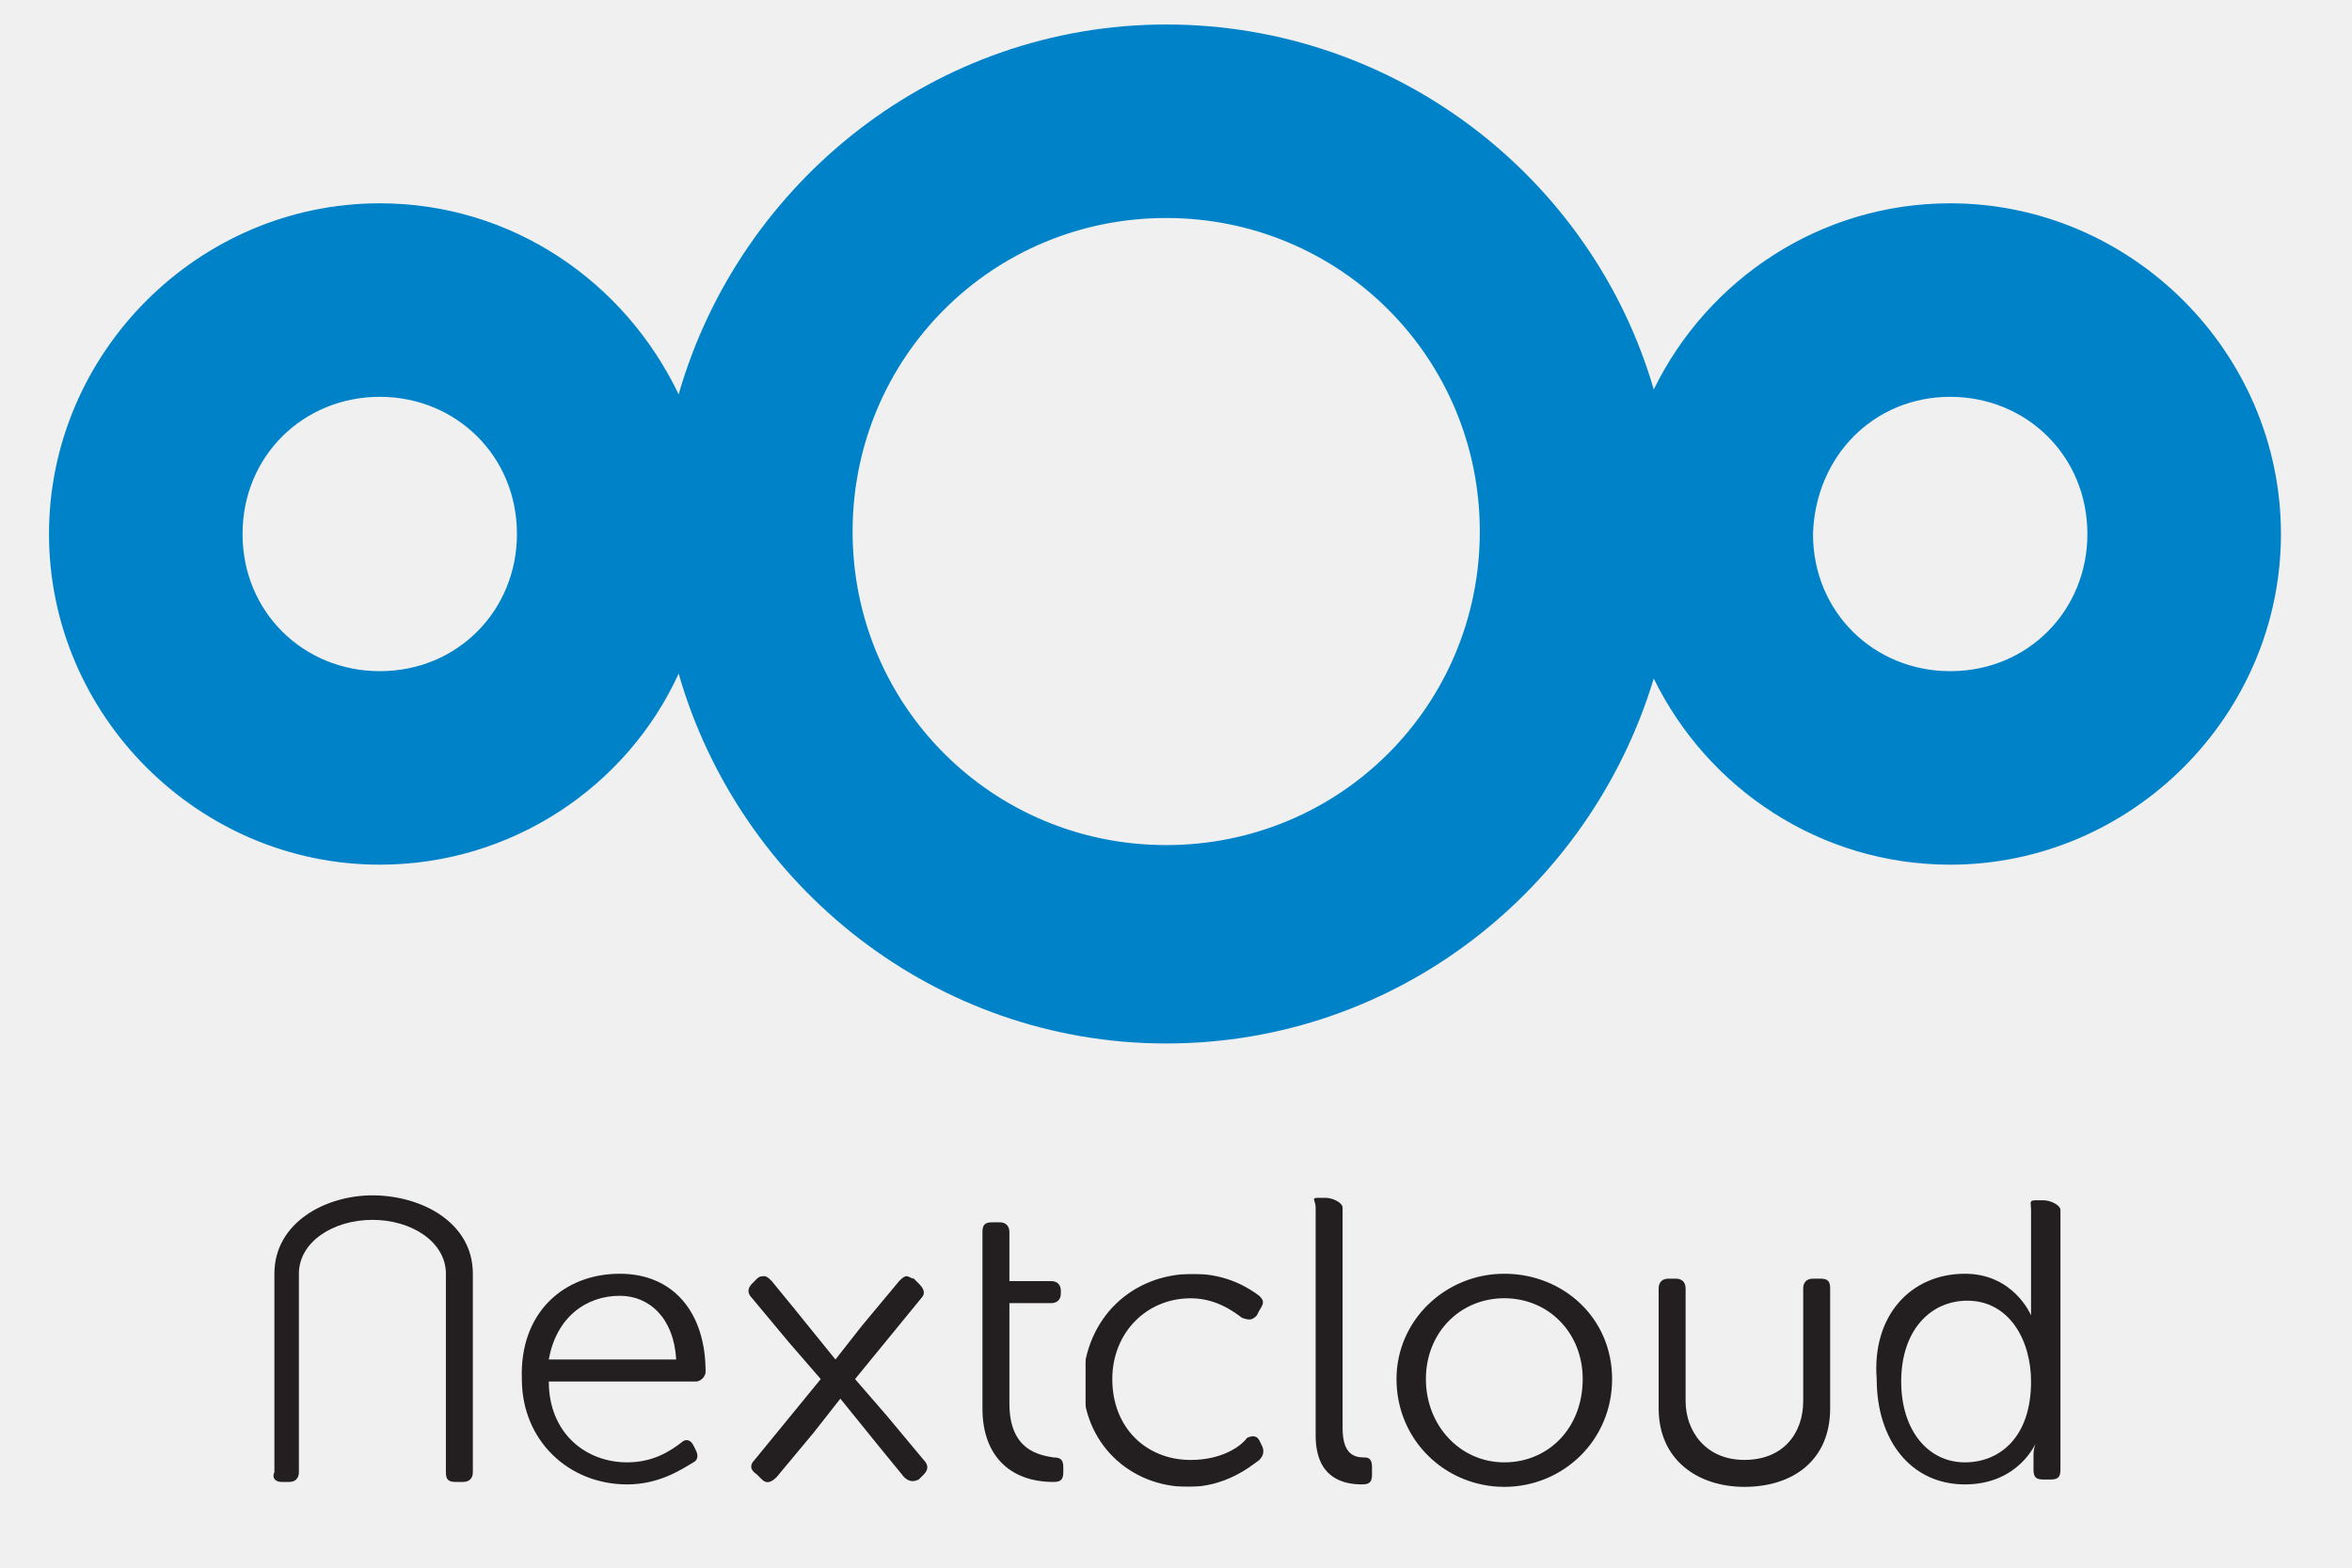
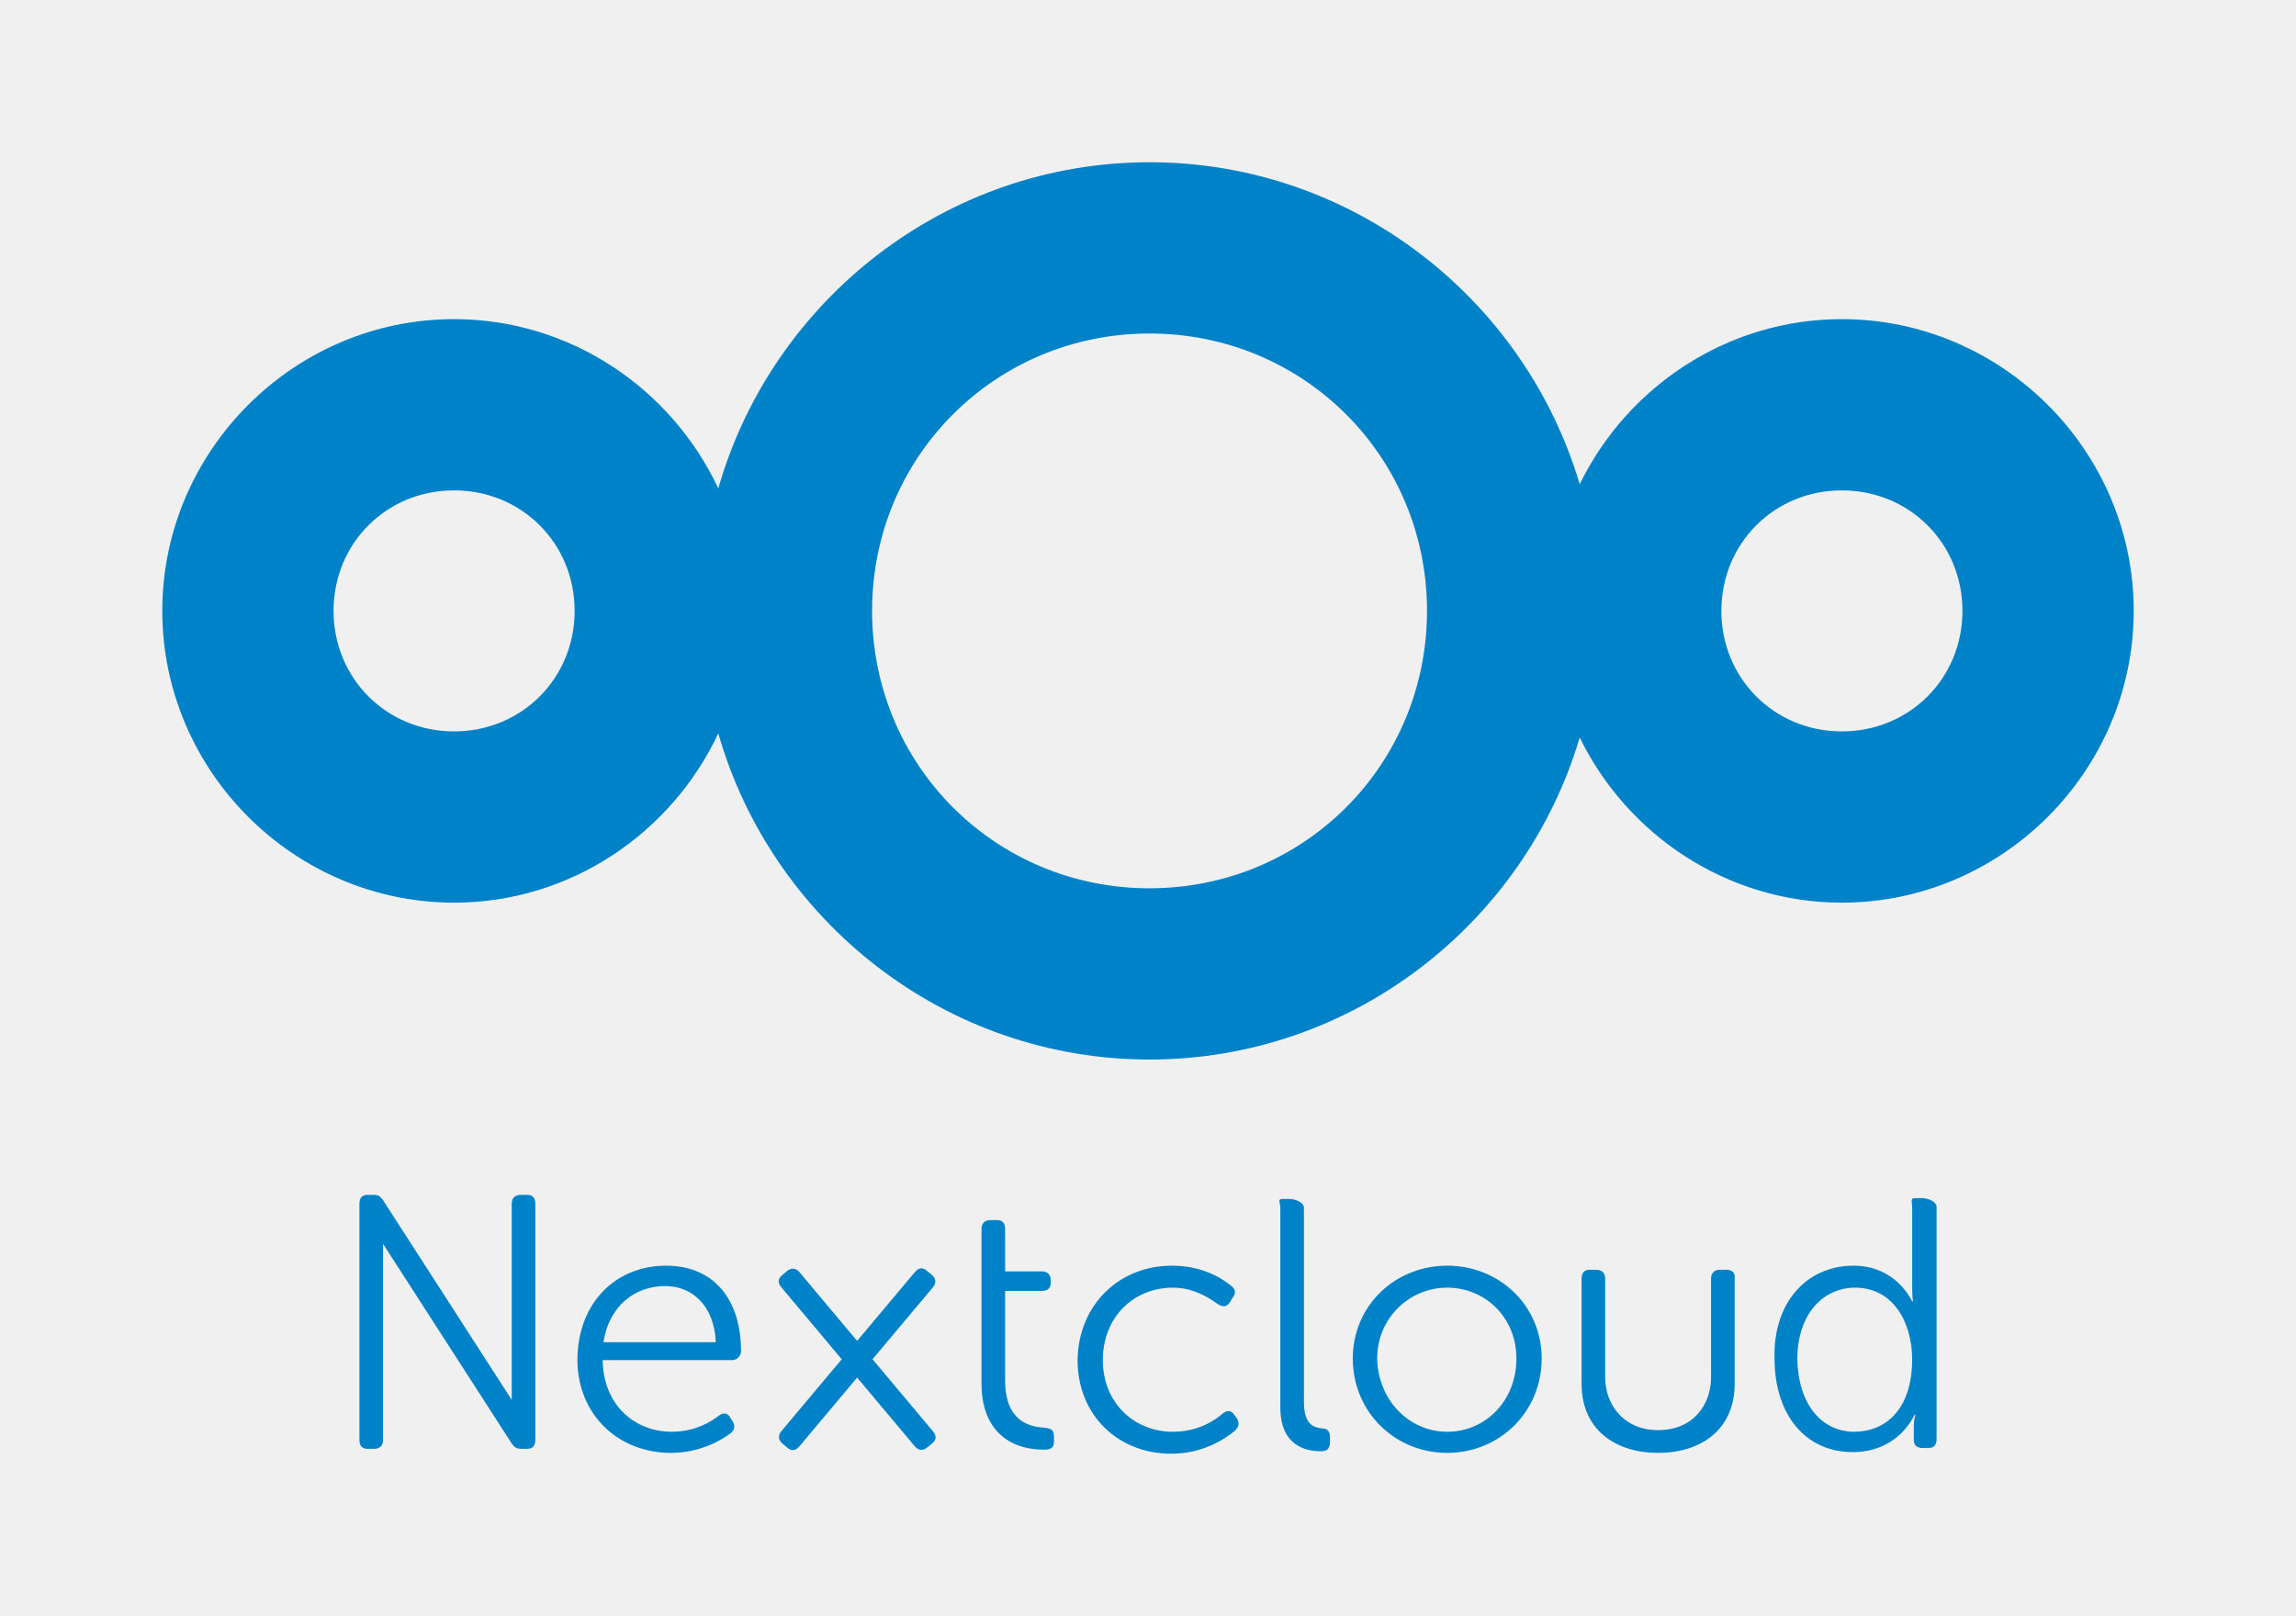
- <svg xmlns="http://www.w3.org/2000/svg" id="Layer_1" viewBox="-1231 689 96 64" enable-background="new -1231 689 96 64">
-   <style>.st0{fill:#0082c9}.st1{fill:#231f20}.st2{filter:url(#Adobe_OpacityMaskFilter)}.st3{fill:#fff}.st4{mask:url(#c_1_);fill:#231f20}</style>
-   <path class="st0" d="M-1153.4 704.2c3.1 0 5.6 2.4 5.6 5.6 0 3.1-2.4 5.6-5.6 5.6-3.1 0-5.6-2.4-5.6-5.6.1-3.2 2.5-5.6 5.6-5.6m-64.1 0c3.1 0 5.6 2.4 5.6 5.6 0 3.1-2.4 5.6-5.6 5.6-3.1 0-5.6-2.4-5.6-5.6 0-3.2 2.5-5.6 5.6-5.6m32.1-7.3c7.1 0 12.8 5.7 12.8 12.8 0 7.1-5.7 12.8-12.8 12.8s-12.8-5.7-12.8-12.8c0-7.1 5.7-12.8 12.8-12.8m0-7.9c-9.4 0-17.4 6.4-19.9 15.1-2.2-4.6-6.8-7.8-12.2-7.8-7.4 0-13.5 6.1-13.5 13.5s6.1 13.5 13.5 13.5c5.4 0 10.1-3.2 12.2-7.8 2.5 8.7 10.5 15.1 19.9 15.1 9.4 0 17.3-6.3 19.9-14.9 2.2 4.5 6.8 7.6 12.1 7.6 7.4 0 13.5-6.1 13.5-13.5s-6.1-13.5-13.5-13.5c-5.3 0-9.9 3.1-12.1 7.6-2.5-8.6-10.5-14.9-19.9-14.9" transform="translate(2 1)" />
-   <path class="st1" d="M-1205.4 743.5c-.1-1.7-1.1-2.6-2.3-2.6-1.4 0-2.6.9-2.9 2.6h5.2zm-2.3-3.5c2.2 0 3.5 1.6 3.5 4 0 .2-.2.4-.4.4h-6c0 2.1 1.5 3.3 3.2 3.3 1.1 0 1.8-.5 2.2-.8.2-.2.4-.1.5.1l.1.2c.1.2.1.4-.1.5-.5.3-1.4.9-2.7.9-2.4 0-4.3-1.8-4.3-4.3-.1-2.7 1.7-4.3 4-4.3zM-1192.9 741.2v-2.9c0-.3.1-.4.4-.4h.3c.3 0 .4.2.4.4v2h1.7c.3 0 .4.2.4.4v.1c0 .3-.2.4-.4.4h-1.7v4.1c0 1.9 1.2 2.1 1.8 2.2.3 0 .4.1.4.4v.2c0 .3-.1.4-.4.4-1.8 0-2.9-1.1-2.9-3v-4.3" transform="translate(2 1)" />
-   <g transform="translate(44 51.702)">
-     <defs>
-       <filter id="Adobe_OpacityMaskFilter" filterUnits="userSpaceOnUse" x="-1230.7" y="689.3" width="7.4" height="8.7">
-         <feColorMatrix values="1 0 0 0 0 0 1 0 0 0 0 0 1 0 0 0 0 0 1 0" />
-       </filter>
-     </defs>
-     <mask maskUnits="userSpaceOnUse" x="-1230.7" y="689.3" width="7.4" height="8.7" id="c_1_">
-       <g class="st2">
-         <path id="d_1_" class="st3" d="M-1230.7 698h7.4v-8.7h-7.4z" />
-       </g>
-     </mask>
-     <path class="st4" d="M-1226.3 689.3c1.4 0 2.3.6 2.7.9.2.2.2.3 0 .6l-.1.2c-.2.2-.3.2-.6.1-.4-.3-1.1-.8-2.1-.8-1.8 0-3.2 1.4-3.2 3.3 0 2 1.4 3.3 3.2 3.3 1.2 0 2-.5 2.3-.9.2-.1.4-.1.5.1l.1.2c.1.2.1.4-.1.6-.4.3-1.4 1.1-2.9 1.1-2.4 0-4.3-1.8-4.3-4.3.1-2.6 2-4.4 4.5-4.4" />
-   </g>
-   <path class="st1" d="M-1179.3 737.3c0-.3-.2-.4.1-.4h.3c.3 0 .7.2.7.4v9c0 1.1.5 1.2.9 1.2.2 0 .3.1.3.4v.3c0 .3-.1.4-.4.4-.7 0-1.9-.2-1.9-2v-9.3M-1171.6 747.7c1.8 0 3.2-1.4 3.2-3.4 0-1.9-1.4-3.3-3.2-3.3s-3.2 1.4-3.2 3.3 1.4 3.4 3.2 3.4m0-7.7c2.4 0 4.4 1.8 4.4 4.3s-2 4.4-4.4 4.4-4.4-1.9-4.4-4.4c0-2.4 2-4.3 4.4-4.3M-1152.8 747.7c1.4 0 2.7-1 2.7-3.3 0-1.7-.9-3.3-2.6-3.3-1.5 0-2.7 1.2-2.7 3.3 0 2 1.1 3.3 2.6 3.3zm0-7.7c2 0 2.7 1.7 2.7 1.7v-4.3c0-.3-.1-.4.2-.4h.3c.3 0 .7.2.7.4V748c0 .3-.1.4-.4.4h-.3c-.3 0-.4-.1-.4-.4v-.6c0-.3.1-.5.1-.5s-.7 1.7-2.9 1.7-3.6-1.8-3.6-4.3c-.2-2.6 1.4-4.3 3.6-4.3zM-1221.5 748.5h.3c.3 0 .4-.2.4-.4V740c0-1.3 1.4-2.2 3-2.2s3 .9 3 2.2v8.1c0 .3.1.4.4.4h.3c.3 0 .4-.2.4-.4V740c0-2.1-2.1-3.2-4.1-3.2-1.9 0-4 1.1-4 3.2v8.1c-.1.2 0 .4.3.4M-1158.7 740.2h-.3c-.3 0-.4.2-.4.4v4.6c0 1.3-.8 2.4-2.4 2.4-1.6 0-2.4-1.2-2.4-2.4v-4.6c0-.3-.2-.4-.4-.4h-.3c-.3 0-.4.2-.4.4v4.9c0 2.1 1.6 3.2 3.5 3.2 2 0 3.5-1.1 3.5-3.2v-4.9c0-.3-.1-.4-.4-.4zM-1196 740.1c-.1 0-.2.1-.3.2l-1.5 1.8-1.1 1.4-1.7-2.1-.9-1.1c-.1-.1-.2-.2-.3-.2-.1 0-.2 0-.3.1l-.2.2c-.2.2-.2.4 0 .6l1.5 1.8 1.3 1.5-1.8 2.2-.9 1.1c-.2.2-.2.4.1.6l.2.2c.2.2.4.1.6-.1l1.5-1.8 1.1-1.4 1.7 2.1.9 1.1c.2.2.4.2.6.1l.2-.2c.2-.2.2-.4 0-.6l-1.5-1.8-1.3-1.5 1.8-2.2.9-1.1c.2-.2.1-.4-.1-.6l-.2-.2c-.1 0-.2-.1-.3-.1z" transform="translate(2 1)" />
+ <svg xmlns="http://www.w3.org/2000/svg" version="1.1" id="Layer_1" x="0px" y="0px" viewBox="0 0 132.642 93.377" enable-background="new 0 0 196.6 72" xml:space="preserve" width="141.485" height="99.603">
+   <defs id="defs18">
+     <clipPath clipPathUnits="userSpaceOnUse" id="clipPath8812">
+       <circle id="circle8814" cx="95.669" cy="95.669" r="79.724" style="fill:#00080d;fill-opacity:1;stroke-width:1" />
+     </clipPath>
+   </defs>
+   <path id="path1052" d="m 66.408,9.375 c -11.805,0 -21.811,8.003 -24.912,18.847 -2.695,-5.752 -8.536,-9.781 -15.263,-9.781 -9.252,0 -16.857,7.605 -16.857,16.857 0,9.252 7.605,16.861 16.857,16.861 6.727,0 12.568,-4.032 15.263,-9.784 3.101,10.844 13.107,18.85 24.912,18.85 11.718,0 21.673,-7.885 24.853,-18.607 2.745,5.622 8.513,9.541 15.145,9.541 9.252,0 16.861,-7.609 16.861,-16.861 0,-9.252 -7.609,-16.857 -16.861,-16.857 -6.632,0 -12.4,3.917 -15.145,9.538 C 88.081,17.257 78.126,9.375 66.408,9.375 Z m 0,9.896 c 8.912,0 16.031,7.116 16.031,16.027 0,8.912 -7.119,16.031 -16.031,16.031 -8.912,0 -16.027,-7.119 -16.027,-16.031 0,-8.912 7.116,-16.027 16.027,-16.027 z M 26.232,28.336 c 3.904,0 6.965,3.057 6.965,6.962 0,3.904 -3.061,6.965 -6.965,6.965 -3.904,0 -6.962,-3.061 -6.962,-6.965 0,-3.904 3.057,-6.962 6.962,-6.962 z m 80.175,0 c 3.904,0 6.965,3.057 6.965,6.962 0,3.904 -3.061,6.965 -6.965,6.965 -3.904,0 -6.962,-3.061 -6.962,-6.965 0,-3.904 3.057,-6.962 6.962,-6.962 z" style="color:#000000;font-style:normal;font-variant:normal;font-weight:normal;font-stretch:normal;font-size:medium;line-height:normal;font-family:sans-serif;text-indent:0;text-align:start;text-decoration:none;text-decoration-line:none;text-decoration-style:solid;text-decoration-color:#000000;letter-spacing:normal;word-spacing:normal;text-transform:none;writing-mode:lr-tb;direction:ltr;baseline-shift:baseline;text-anchor:start;white-space:normal;clip-rule:nonzero;display:inline;overflow:visible;visibility:visible;opacity:1;isolation:auto;mix-blend-mode:normal;color-interpolation:sRGB;color-interpolation-filters:linearRGB;solid-color:#000000;solid-opacity:1;fill:#0082c9;fill-opacity:1;fill-rule:nonzero;stroke:none;stroke-width:5.566;stroke-linecap:butt;stroke-linejoin:miter;stroke-miterlimit:10;stroke-dasharray:none;stroke-dashoffset:0;stroke-opacity:1;color-rendering:auto;image-rendering:auto;shape-rendering:auto;text-rendering:auto;enable-background:accumulate" />
+   <path style="fill:#0082c9;fill-opacity:1;stroke-width:0.47" d="m 21.236,69.044 c -0.329,0 -0.471,0.188 -0.471,0.517 V 83.204 c 0,0.329 0.142,0.515 0.471,0.515 h 0.378 c 0.329,0 0.515,-0.186 0.515,-0.515 V 71.875 l 7.447,11.558 c 0.032,0.051 0.068,0.084 0.103,0.121 0.011,0.013 0.018,0.026 0.03,0.037 0.032,0.029 0.067,0.044 0.101,0.062 0.019,0.01 0.034,0.025 0.055,0.032 0.015,0.005 0.03,0.002 0.046,0.006 0.052,0.013 0.106,0.028 0.169,0.028 h 0.375 c 0.329,0 0.471,-0.186 0.471,-0.515 V 69.561 c 0,-0.329 -0.142,-0.517 -0.471,-0.517 h -0.375 c -0.329,0 -0.517,0.188 -0.517,0.517 V 80.89 l -7.447,-11.558 c -0.025,-0.039 -0.056,-0.063 -0.085,-0.094 -0.086,-0.122 -0.222,-0.195 -0.417,-0.195 z m 89.42,0.188 c -0.329,0 -0.188,0.188 -0.188,0.517 v 4.657 c 0,0.47 0.046,0.799 0.046,0.799 h -0.046 c 0,0 -0.894,-2.069 -3.387,-2.069 -2.728,0 -4.658,2.164 -4.564,5.362 0,3.199 1.74,5.41 4.516,5.41 2.681,0 3.575,-2.165 3.575,-2.165 h 0.048 c 0,0 -0.094,0.283 -0.094,0.659 v 0.799 c 0,0.329 0.188,0.471 0.517,0.471 h 0.33 c 0.329,0 0.469,-0.188 0.469,-0.517 V 69.749 c 0,-0.329 -0.518,-0.517 -0.847,-0.517 z m -36.55,0.048 c -0.329,0 -0.14,0.188 -0.14,0.517 V 81.32 c 0,2.258 1.504,2.54 2.35,2.54 0.376,0 0.517,-0.188 0.517,-0.517 v -0.33 c 0,-0.329 -0.188,-0.469 -0.423,-0.469 -0.47,-0.047 -1.08,-0.189 -1.08,-1.506 V 69.797 c 0,-0.329 -0.518,-0.517 -0.847,-0.517 z M 57.22,70.502 c -0.329,0 -0.517,0.188 -0.517,0.517 v 2.447 1.176 5.314 c 0,2.446 1.365,3.811 3.623,3.811 0.423,0 0.563,-0.14 0.563,-0.469 v -0.284 c 0,-0.376 -0.14,-0.47 -0.563,-0.517 -0.8,-0.047 -2.259,-0.329 -2.259,-2.728 v -5.175 h 2.117 c 0.329,0 0.517,-0.14 0.517,-0.469 v -0.142 c 0,-0.329 -0.188,-0.517 -0.517,-0.517 h -2.117 v -2.447 c 0,-0.329 -0.14,-0.517 -0.469,-0.517 z m -18.735,2.634 c -2.822,0 -5.082,2.024 -5.129,5.41 0,3.199 2.353,5.408 5.41,5.408 1.646,0 2.869,-0.705 3.433,-1.128 0.235,-0.188 0.283,-0.424 0.142,-0.659 l -0.142,-0.233 c -0.141,-0.282 -0.375,-0.33 -0.657,-0.142 -0.47,0.376 -1.413,0.941 -2.73,0.941 -2.117,0 -3.951,-1.506 -3.998,-4.14 h 7.479 c 0.282,0 0.517,-0.235 0.517,-0.517 0,-2.963 -1.55,-4.939 -4.326,-4.939 z m 29.224,0 c -3.057,0 -5.409,2.258 -5.456,5.456 0,3.199 2.353,5.41 5.41,5.41 1.882,0 3.151,-0.895 3.669,-1.318 0.235,-0.235 0.281,-0.423 0.14,-0.705 L 71.332,81.792 c -0.188,-0.282 -0.377,-0.33 -0.659,-0.142 -0.47,0.423 -1.458,1.083 -2.916,1.083 -2.258,0 -4.046,-1.694 -4.046,-4.14 0,-2.493 1.789,-4.186 4.046,-4.186 1.223,0 2.116,0.611 2.586,0.941 0.282,0.188 0.517,0.188 0.705,-0.094 l 0.142,-0.236 c 0.235,-0.282 0.187,-0.517 -0.048,-0.705 -0.517,-0.423 -1.646,-1.176 -3.433,-1.176 z m 15.899,0 c -3.01,0 -5.456,2.305 -5.456,5.362 0,3.105 2.446,5.456 5.456,5.456 3.01,0 5.456,-2.352 5.456,-5.456 0,-3.057 -2.446,-5.362 -5.456,-5.362 z m -30.43,0.158 c -0.115,0.018 -0.226,0.096 -0.332,0.222 l -1.904,2.268 -1.424,1.698 -2.158,-2.57 -1.17,-1.396 c -0.106,-0.126 -0.226,-0.195 -0.35,-0.206 -0.124,-0.01 -0.254,0.036 -0.38,0.142 l -0.288,0.243 c -0.252,0.212 -0.239,0.446 -0.027,0.698 l 1.904,2.268 1.579,1.884 -2.312,2.753 c -0.002,0.002 -0.004,0.005 -0.005,0.006 l -1.167,1.389 c -0.212,0.252 -0.188,0.518 0.064,0.73 l 0.288,0.24 c 0.252,0.212 0.482,0.158 0.693,-0.094 l 1.902,-2.268 1.426,-1.698 2.158,2.572 c 10e-4,0.002 0.004,0.004 0.005,0.005 l 1.165,1.391 c 0.212,0.252 0.478,0.273 0.73,0.062 l 0.288,-0.24 c 0.252,-0.212 0.239,-0.446 0.027,-0.698 l -1.904,-2.27 -1.579,-1.881 2.312,-2.756 c 0.002,-0.002 0.004,-0.004 0.005,-0.006 l 1.167,-1.389 c 0.212,-0.252 0.188,-0.518 -0.064,-0.73 l -0.288,-0.24 c -0.126,-0.106 -0.246,-0.147 -0.362,-0.128 z m 38.662,0.078 c -0.329,0 -0.471,0.188 -0.471,0.517 v 6.067 c 0,2.681 1.976,3.998 4.422,3.998 2.446,0 4.422,-1.317 4.422,-3.998 v -6.067 c 0.047,-0.329 -0.14,-0.517 -0.469,-0.517 h -0.378 c -0.329,0 -0.517,0.188 -0.517,0.517 v 5.692 c 0,1.599 -1.035,3.058 -3.058,3.058 -1.976,0 -3.058,-1.458 -3.058,-3.058 v -5.692 c 0,-0.329 -0.188,-0.517 -0.517,-0.517 z m -53.404,0.941 c 1.505,0 2.822,1.082 2.916,3.245 h -6.491 c 0.329,-2.117 1.834,-3.245 3.575,-3.245 z m 45.171,0.094 c 2.211,0 3.998,1.74 3.998,4.092 0,2.446 -1.787,4.234 -3.998,4.234 -2.211,0 -3.999,-1.835 -4.046,-4.234 0,-2.305 1.836,-4.092 4.046,-4.092 z m 23.566,0 c 2.211,0 3.293,2.023 3.293,4.14 0,2.963 -1.601,4.186 -3.341,4.186 -1.929,0 -3.244,-1.646 -3.291,-4.186 0,-2.634 1.505,-4.14 3.339,-4.14 z" id="path1174" />
</svg>
